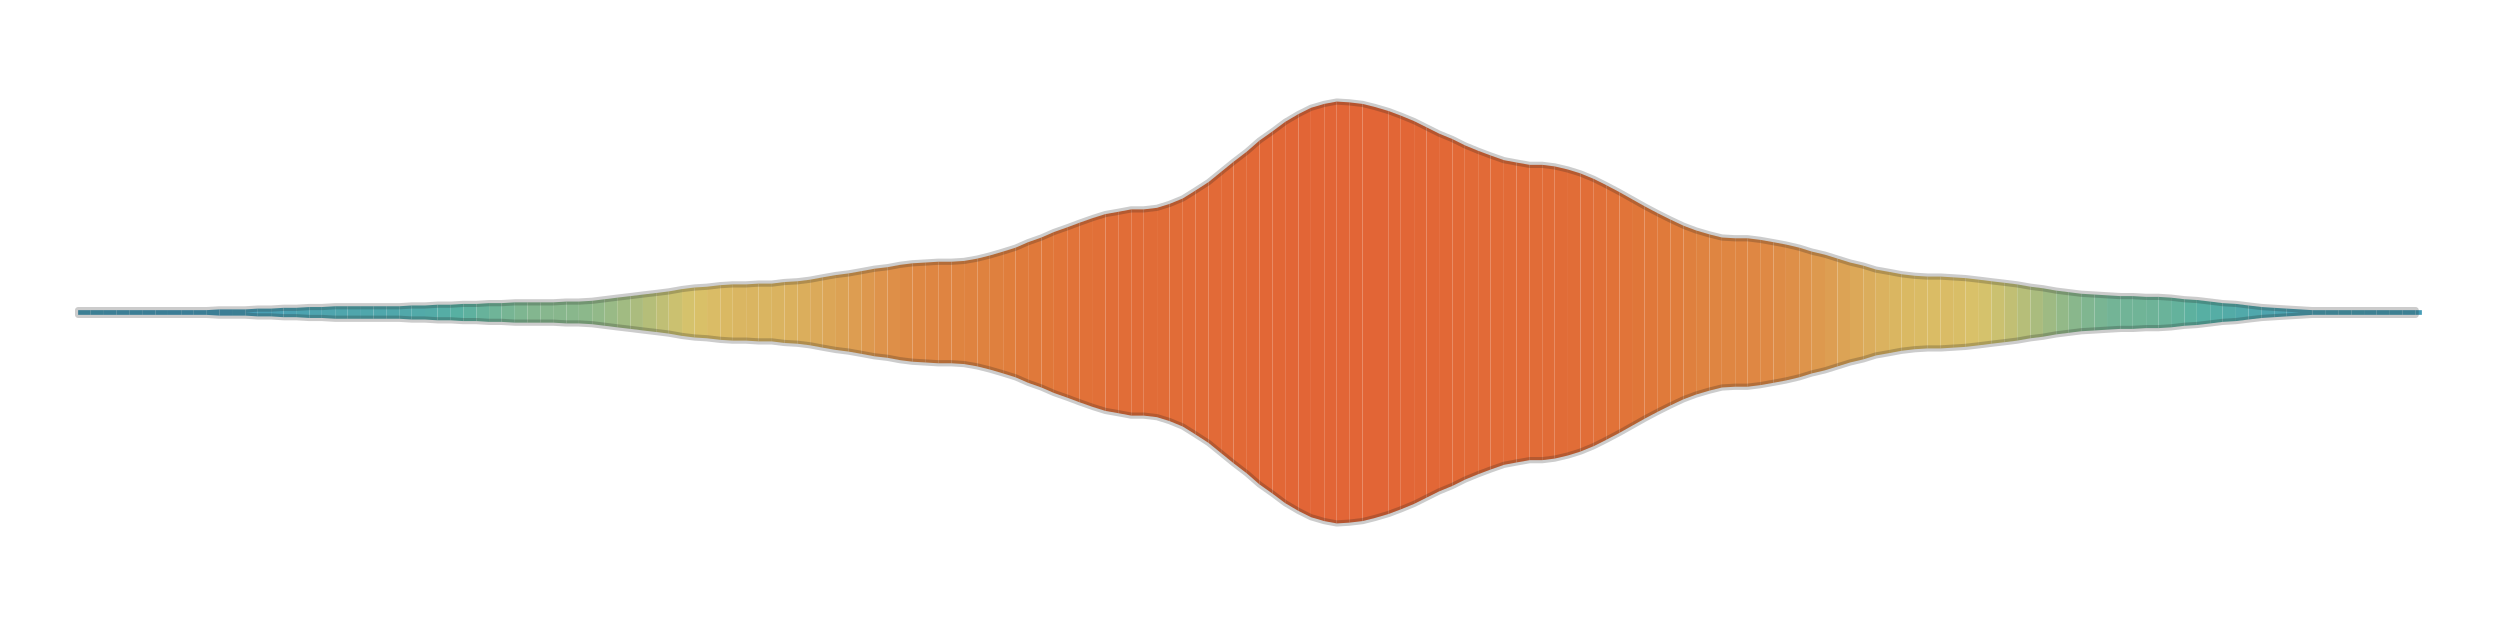
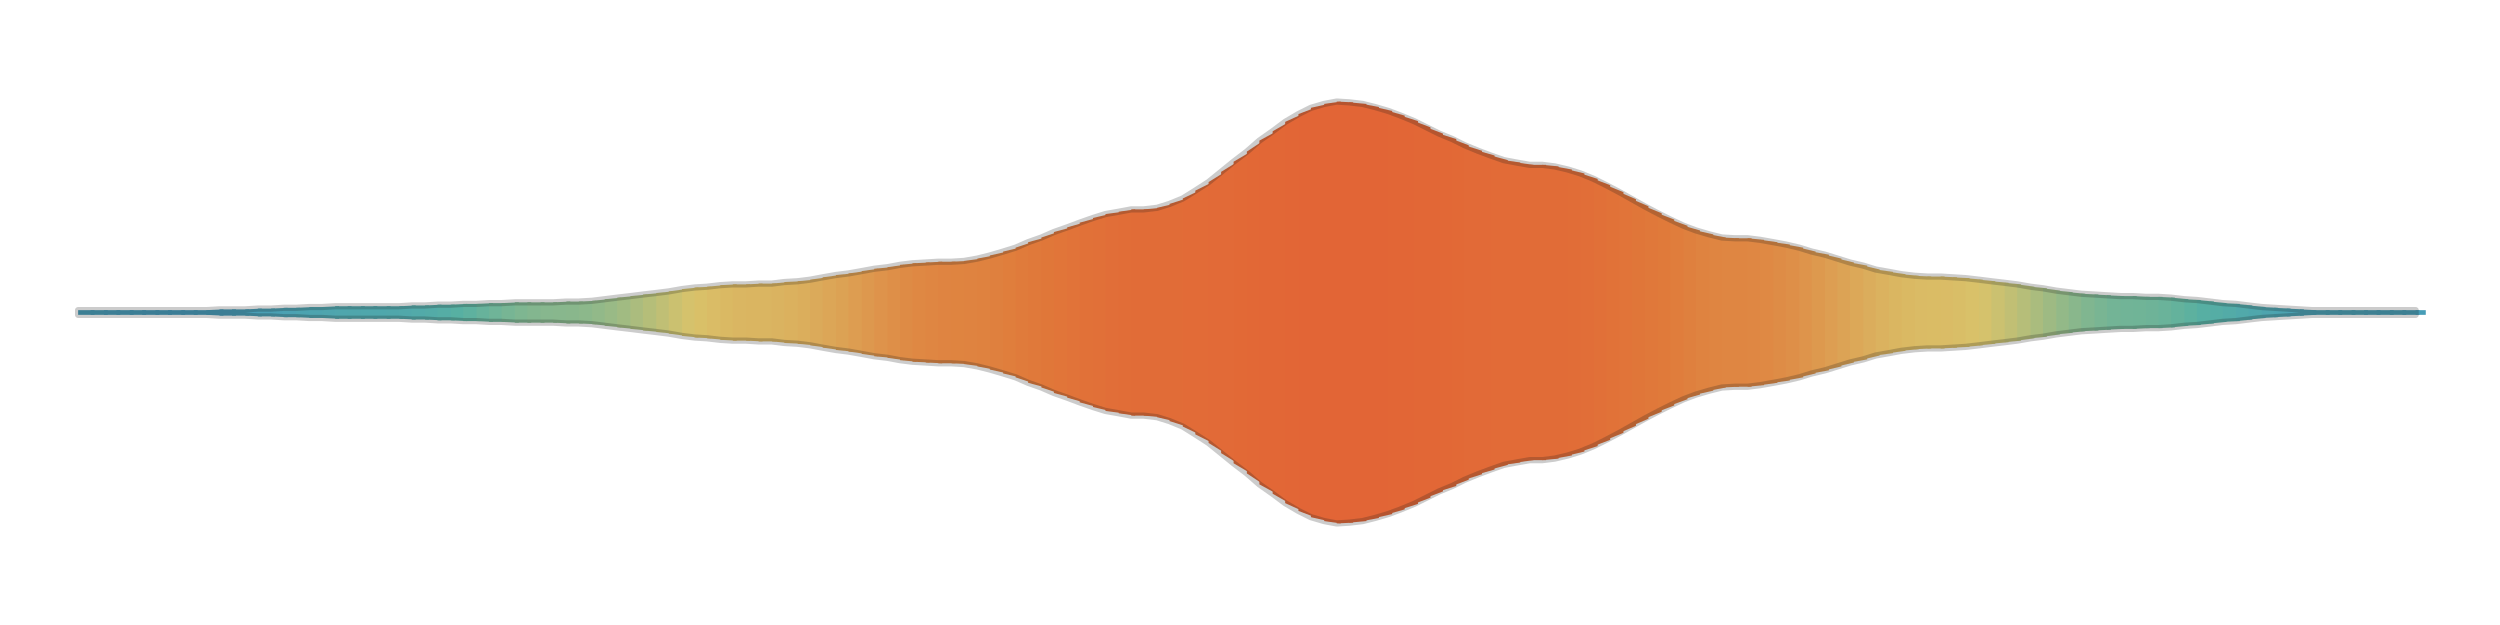
<svg xmlns="http://www.w3.org/2000/svg" viewBox="0 0 320 80" role="img">
-   <path d="M10.0 39.7 L11.6 39.7 L11.6 40.3 L10.0 40.3 Z" fill="rgb(71, 156, 183)" />
-   <path d="M11.6 39.7 L13.3 39.7 L13.3 40.3 L11.6 40.3 Z" fill="rgb(71, 156, 183)" />
-   <path d="M13.3 39.7 L14.9 39.7 L14.9 40.3 L13.3 40.3 Z" fill="rgb(70, 155, 184)" />
-   <path d="M14.9 39.7 L16.6 39.7 L16.6 40.3 L14.9 40.3 Z" fill="rgb(70, 155, 184)" />
-   <path d="M16.6 39.7 L18.2 39.7 L18.2 40.3 L16.6 40.3 Z" fill="rgb(69, 155, 185)" />
-   <path d="M18.2 39.7 L19.9 39.7 L19.9 40.3 L18.2 40.3 Z" fill="rgb(69, 154, 185)" />
-   <path d="M19.9 39.7 L21.5 39.7 L21.5 40.3 L19.9 40.3 Z" fill="rgb(69, 154, 185)" />
-   <path d="M21.5 39.7 L23.2 39.7 L23.2 40.3 L21.5 40.3 Z" fill="rgb(69, 154, 186)" />
-   <path d="M23.2 39.7 L24.8 39.7 L24.8 40.3 L23.2 40.3 Z" fill="rgb(69, 154, 186)" />
-   <path d="M24.8 39.7 L26.4 39.7 L26.4 40.3 L24.8 40.3 Z" fill="rgb(69, 154, 185)" />
-   <path d="M26.4 39.7 L28.1 39.6 L28.1 40.4 L26.4 40.3 Z" fill="rgb(69, 155, 185)" />
-   <path d="M28.1 39.6 L29.7 39.6 L29.7 40.4 L28.1 40.4 Z" fill="rgb(70, 155, 184)" />
-   <path d="M29.7 39.6 L31.4 39.6 L31.4 40.4 L29.7 40.4 Z" fill="rgb(71, 156, 183)" />
-   <path d="M31.4 39.6 L33.0 39.5 L33.0 40.5 L31.4 40.4 Z" fill="rgb(72, 157, 182)" />
-   <path d="M33.0 39.5 L34.7 39.5 L34.7 40.5 L33.0 40.5 Z" fill="rgb(73, 159, 180)" />
-   <path d="M34.7 39.5 L36.3 39.4 L36.3 40.6 L34.7 40.5 Z" fill="rgb(74, 160, 179)" />
-   <path d="M36.3 39.4 L37.9 39.4 L37.9 40.6 L36.3 40.6 Z" fill="rgb(75, 161, 178)" />
-   <path d="M37.9 39.4 L39.6 39.3 L39.6 40.7 L37.9 40.6 Z" fill="rgb(76, 163, 176)" />
-   <path d="M39.6 39.3 L41.2 39.3 L41.2 40.7 L39.6 40.7 Z" fill="rgb(77, 164, 175)" />
-   <path d="M41.2 39.3 L42.9 39.2 L42.9 40.8 L41.2 40.7 Z" fill="rgb(78, 165, 174)" />
-   <path d="M42.9 39.2 L44.5 39.2 L44.5 40.8 L42.9 40.8 Z" fill="rgb(79, 166, 173)" />
-   <path d="M44.5 39.2 L46.2 39.2 L46.2 40.8 L44.5 40.8 Z" fill="rgb(79, 166, 172)" />
-   <path d="M46.2 39.2 L47.8 39.2 L47.8 40.8 L46.2 40.8 Z" fill="rgb(79, 167, 172)" />
-   <path d="M47.8 39.2 L49.5 39.2 L49.5 40.8 L47.8 40.8 Z" fill="rgb(79, 167, 172)" />
-   <path d="M49.5 39.2 L51.1 39.2 L51.1 40.8 L49.5 40.8 Z" fill="rgb(80, 167, 171)" />
-   <path d="M51.1 39.2 L52.7 39.1 L52.7 40.9 L51.1 40.8 Z" fill="rgb(81, 168, 170)" />
-   <path d="M52.7 39.1 L54.4 39.1 L54.4 40.9 L52.7 40.9 Z" fill="rgb(82, 170, 169)" />
-   <path d="M54.4 39.1 L56.0 39.0 L56.0 41.0 L54.4 40.9 Z" fill="rgb(83, 171, 167)" />
-   <path d="M56.0 39.0 L57.7 39.0 L57.7 41.0 L56.0 41.0 Z" fill="rgb(85, 173, 165)" />
-   <path d="M57.7 39.0 L59.3 38.9 L59.3 41.1 L57.7 41.0 Z" fill="rgb(87, 176, 162)" />
-   <path d="M59.3 38.9 L61.0 38.9 L61.0 41.1 L59.3 41.1 Z" fill="rgb(94, 177, 159)" />
-   <path d="M61.0 38.9 L62.6 38.8 L62.6 41.2 L61.0 41.1 Z" fill="rgb(103, 178, 155)" />
-   <path d="M62.6 38.8 L64.2 38.8 L64.2 41.2 L62.6 41.2 Z" fill="rgb(111, 180, 152)" />
-   <path d="M64.2 38.8 L65.9 38.7 L65.9 41.3 L64.2 41.2 Z" fill="rgb(119, 181, 148)" />
-   <path d="M65.9 38.7 L67.5 38.7 L67.5 41.3 L65.9 41.3 Z" fill="rgb(126, 182, 145)" />
-   <path d="M67.5 38.7 L69.2 38.7 L69.2 41.3 L67.5 41.3 Z" fill="rgb(131, 182, 143)" />
-   <path d="M69.2 38.7 L70.8 38.7 L70.8 41.3 L69.2 41.3 Z" fill="rgb(135, 183, 142)" />
-   <path d="M70.8 38.7 L72.5 38.6 L72.5 41.4 L70.8 41.3 Z" fill="rgb(136, 183, 141)" />
-   <path d="M72.5 38.6 L74.1 38.6 L74.1 41.4 L72.5 41.4 Z" fill="rgb(137, 183, 140)" />
-   <path d="M74.1 38.6 L75.8 38.5 L75.8 41.5 L74.1 41.4 Z" fill="rgb(140, 184, 139)" />
-   <path d="M75.8 38.5 L77.4 38.3 L77.4 41.7 L75.8 41.5 Z" fill="rgb(146, 185, 137)" />
-   <path d="M77.4 38.3 L79.0 38.1 L79.0 41.9 L77.4 41.7 Z" fill="rgb(153, 186, 134)" />
-   <path d="M79.0 38.1 L80.7 37.9 L80.7 42.1 L79.0 41.9 Z" fill="rgb(161, 187, 130)" />
-   <path d="M80.7 37.9 L82.3 37.7 L82.3 42.3 L80.7 42.1 Z" fill="rgb(171, 188, 126)" />
-   <path d="M82.3 37.7 L84.0 37.5 L84.0 42.5 L82.3 42.3 Z" fill="rgb(181, 190, 121)" />
-   <path d="M84.0 37.5 L85.6 37.3 L85.6 42.7 L84.0 42.5 Z" fill="rgb(192, 191, 117)" />
-   <path d="M85.6 37.3 L87.3 37.0 L87.3 43.0 L85.6 42.7 Z" fill="rgb(203, 193, 112)" />
-   <path d="M87.3 37.0 L88.9 36.8 L88.9 43.2 L87.3 43.0 Z" fill="rgb(213, 194, 108)" />
-   <path d="M88.9 36.8 L90.5 36.7 L90.5 43.3 L88.9 43.2 Z" fill="rgb(217, 192, 104)" />
-   <path d="M90.5 36.7 L92.2 36.5 L92.2 43.5 L90.5 43.3 Z" fill="rgb(218, 188, 102)" />
-   <path d="M92.2 36.5 L93.8 36.4 L93.8 43.6 L92.2 43.5 Z" fill="rgb(218, 185, 99)" />
-   <path d="M93.8 36.4 L95.5 36.4 L95.5 43.6 L93.8 43.6 Z" fill="rgb(218, 182, 98)" />
-   <path d="M95.5 36.4 L97.1 36.3 L97.1 43.7 L95.5 43.6 Z" fill="rgb(218, 181, 97)" />
-   <path d="M97.1 36.3 L98.8 36.3 L98.8 43.7 L97.1 43.7 Z" fill="rgb(218, 181, 97)" />
-   <path d="M98.8 36.3 L100.4 36.1 L100.4 43.9 L98.8 43.7 Z" fill="rgb(218, 179, 96)" />
-   <path d="M100.4 36.1 L102.1 36.0 L102.1 44.0 L100.4 43.9 Z" fill="rgb(219, 177, 94)" />
-   <path d="M102.1 36.0 L103.7 35.8 L103.7 44.2 L102.1 44.0 Z" fill="rgb(219, 174, 92)" />
-   <path d="M103.7 35.8 L105.3 35.5 L105.3 44.5 L103.7 44.2 Z" fill="rgb(219, 170, 90)" />
-   <path d="M105.3 35.5 L107.0 35.2 L107.0 44.8 L105.3 44.5 Z" fill="rgb(220, 166, 87)" />
-   <path d="M107.0 35.2 L108.6 35.0 L108.6 45.0 L107.0 44.8 Z" fill="rgb(220, 162, 84)" />
-   <path d="M108.6 35.0 L110.3 34.7 L110.3 45.3 L108.6 45.0 Z" fill="rgb(221, 157, 81)" />
-   <path d="M110.3 34.7 L111.9 34.4 L111.9 45.6 L110.3 45.3 Z" fill="rgb(221, 152, 78)" />
-   <path d="M111.9 34.4 L113.6 34.2 L113.6 45.8 L111.9 45.6 Z" fill="rgb(222, 147, 75)" />
-   <path d="M113.6 34.2 L115.2 33.9 L115.2 46.1 L113.6 45.8 Z" fill="rgb(222, 143, 72)" />
-   <path d="M115.2 33.9 L116.8 33.7 L116.8 46.3 L115.2 46.1 Z" fill="rgb(222, 139, 69)" />
-   <path d="M116.8 33.7 L118.5 33.6 L118.5 46.4 L116.8 46.3 Z" fill="rgb(223, 136, 67)" />
-   <path d="M118.5 33.6 L120.1 33.5 L120.1 46.5 L118.5 46.4 Z" fill="rgb(223, 134, 66)" />
-   <path d="M120.1 33.5 L121.8 33.5 L121.8 46.5 L120.1 46.5 Z" fill="rgb(223, 132, 65)" />
-   <path d="M121.8 33.5 L123.4 33.4 L123.4 46.6 L121.8 46.5 Z" fill="rgb(223, 132, 64)" />
-   <path d="M123.4 33.4 L125.1 33.1 L125.1 46.9 L123.4 46.6 Z" fill="rgb(223, 131, 64)" />
-   <path d="M125.1 33.1 L126.7 32.7 L126.7 47.3 L125.1 46.9 Z" fill="rgb(223, 130, 63)" />
-   <path d="M126.7 32.7 L128.4 32.2 L128.4 47.8 L126.7 47.3 Z" fill="rgb(223, 128, 62)" />
-   <path d="M128.4 32.2 L130.0 31.7 L130.0 48.3 L128.4 47.8 Z" fill="rgb(224, 126, 60)" />
-   <path d="M130.0 31.7 L131.6 31.0 L131.6 49.0 L130.0 48.3 Z" fill="rgb(224, 123, 59)" />
-   <path d="M131.6 31.0 L133.3 30.4 L133.3 49.6 L131.6 49.0 Z" fill="rgb(224, 121, 58)" />
-   <path d="M133.3 30.4 L134.9 29.7 L134.9 50.3 L133.3 49.6 Z" fill="rgb(224, 119, 57)" />
-   <path d="M134.9 29.7 L136.6 29.1 L136.6 50.9 L134.9 50.3 Z" fill="rgb(225, 117, 57)" />
-   <path d="M136.6 29.1 L138.2 28.5 L138.2 51.5 L136.6 50.9 Z" fill="rgb(225, 115, 57)" />
-   <path d="M138.2 28.5 L139.9 27.9 L139.9 52.1 L138.2 51.5 Z" fill="rgb(225, 113, 56)" />
-   <path d="M139.9 27.9 L141.5 27.4 L141.5 52.6 L139.9 52.1 Z" fill="rgb(225, 112, 56)" />
-   <path d="M141.5 27.4 L143.2 27.1 L143.2 52.9 L141.5 52.6 Z" fill="rgb(225, 110, 56)" />
-   <path d="M143.2 27.1 L144.8 26.8 L144.8 53.2 L143.2 52.9 Z" fill="rgb(225, 109, 55)" />
-   <path d="M144.8 26.8 L146.4 26.8 L146.4 53.2 L144.8 53.2 Z" fill="rgb(225, 108, 55)" />
-   <path d="M146.4 26.8 L148.1 26.6 L148.1 53.4 L146.4 53.2 Z" fill="rgb(225, 108, 55)" />
-   <path d="M148.1 26.6 L149.7 26.1 L149.7 53.9 L148.1 53.4 Z" fill="rgb(225, 108, 55)" />
-   <path d="M149.7 26.1 L151.4 25.4 L151.4 54.6 L149.7 53.9 Z" fill="rgb(225, 108, 55)" />
-   <path d="M151.4 25.4 L153.0 24.4 L153.0 55.6 L151.4 54.6 Z" fill="rgb(226, 107, 55)" />
-   <path d="M153.0 24.4 L154.7 23.3 L154.7 56.7 L153.0 55.6 Z" fill="rgb(226, 107, 55)" />
-   <path d="M154.7 23.3 L156.3 22.0 L156.3 58.0 L154.7 56.7 Z" fill="rgb(226, 106, 55)" />
-   <path d="M156.3 22.0 L157.9 20.7 L157.9 59.3 L156.3 58.0 Z" fill="rgb(226, 106, 55)" />
-   <path d="M157.9 20.7 L159.6 19.4 L159.6 60.6 L157.9 59.3 Z" fill="rgb(226, 105, 54)" />
-   <path d="M159.6 19.4 L161.2 18.0 L161.2 62.0 L159.6 60.6 Z" fill="rgb(226, 104, 54)" />
-   <path d="M161.2 18.0 L162.9 16.8 L162.9 63.2 L161.2 62.0 Z" fill="rgb(226, 103, 54)" />
-   <path d="M162.9 16.8 L164.5 15.6 L164.5 64.4 L162.9 63.2 Z" fill="rgb(226, 103, 54)" />
-   <path d="M164.5 15.6 L166.2 14.6 L166.2 65.4 L164.5 64.4 Z" fill="rgb(226, 102, 54)" />
-   <path d="M166.2 14.6 L167.8 13.8 L167.8 66.2 L166.2 65.4 Z" fill="rgb(226, 101, 54)" />
-   <path d="M167.8 13.8 L169.5 13.3 L169.5 66.7 L167.8 66.2 Z" fill="rgb(226, 101, 54)" />
-   <path d="M169.5 13.3 L171.1 13.0 L171.1 67.0 L169.5 66.7 Z" fill="rgb(226, 101, 54)" />
-   <path d="M171.1 13.0 L172.7 13.1 L172.7 66.9 L171.1 67.0 Z" fill="rgb(226, 101, 54)" />
-   <path d="M172.7 13.1 L174.4 13.3 L174.4 66.7 L172.7 66.9 Z" fill="rgb(226, 101, 54)" />
-   <path d="M174.4 13.3 L176.0 13.7 L176.0 66.3 L174.4 66.7 Z" fill="rgb(226, 101, 54)" />
-   <path d="M176.0 13.7 L177.7 14.2 L177.7 65.8 L176.0 66.3 Z" fill="rgb(226, 101, 54)" />
-   <path d="M177.7 14.2 L179.3 14.8 L179.3 65.2 L177.7 65.8 Z" fill="rgb(226, 102, 54)" />
-   <path d="M179.3 14.8 L181.0 15.5 L181.0 64.5 L179.3 65.2 Z" fill="rgb(226, 102, 54)" />
-   <path d="M181.0 15.5 L182.6 16.3 L182.6 63.7 L181.0 64.5 Z" fill="rgb(226, 103, 54)" />
-   <path d="M182.6 16.3 L184.2 17.1 L184.2 62.9 L182.6 63.7 Z" fill="rgb(226, 103, 54)" />
-   <path d="M184.2 17.1 L185.9 17.8 L185.9 62.2 L184.2 62.9 Z" fill="rgb(226, 104, 54)" />
-   <path d="M185.9 17.8 L187.5 18.6 L187.5 61.4 L185.9 62.2 Z" fill="rgb(226, 105, 54)" />
-   <path d="M187.5 18.6 L189.2 19.3 L189.2 60.7 L187.5 61.4 Z" fill="rgb(226, 106, 55)" />
-   <path d="M189.2 19.3 L190.8 19.9 L190.8 60.1 L189.2 60.7 Z" fill="rgb(226, 106, 55)" />
-   <path d="M190.8 19.9 L192.5 20.5 L192.5 59.5 L190.8 60.1 Z" fill="rgb(226, 107, 55)" />
-   <path d="M192.5 20.5 L194.1 20.8 L194.1 59.2 L192.5 59.5 Z" fill="rgb(226, 107, 55)" />
-   <path d="M194.1 20.8 L195.8 21.1 L195.8 58.9 L194.1 59.2 Z" fill="rgb(226, 107, 55)" />
-   <path d="M195.8 21.1 L197.4 21.1 L197.4 58.9 L195.8 58.9 Z" fill="rgb(225, 108, 55)" />
-   <path d="M197.4 21.1 L199.0 21.3 L199.0 58.7 L197.4 58.9 Z" fill="rgb(225, 108, 55)" />
-   <path d="M199.0 21.3 L200.7 21.7 L200.7 58.3 L199.0 58.7 Z" fill="rgb(225, 108, 55)" />
-   <path d="M200.7 21.7 L202.3 22.2 L202.3 57.8 L200.7 58.3 Z" fill="rgb(225, 109, 55)" />
-   <path d="M202.3 22.2 L204.0 22.9 L204.0 57.1 L202.3 57.8 Z" fill="rgb(225, 110, 56)" />
-   <path d="M204.0 22.9 L205.6 23.7 L205.6 56.3 L204.0 57.1 Z" fill="rgb(225, 112, 56)" />
-   <path d="M205.6 23.7 L207.3 24.6 L207.3 55.4 L205.6 56.3 Z" fill="rgb(225, 114, 56)" />
-   <path d="M207.3 24.6 L208.9 25.5 L208.9 54.5 L207.3 55.4 Z" fill="rgb(225, 116, 57)" />
-   <path d="M208.9 25.5 L210.5 26.4 L210.5 53.6 L208.9 54.5 Z" fill="rgb(224, 118, 57)" />
-   <path d="M210.5 26.4 L212.2 27.3 L212.2 52.7 L210.5 53.6 Z" fill="rgb(224, 120, 58)" />
-   <path d="M212.2 27.3 L213.8 28.1 L213.8 51.9 L212.2 52.7 Z" fill="rgb(224, 122, 58)" />
-   <path d="M213.8 28.1 L215.5 28.9 L215.5 51.1 L213.8 51.9 Z" fill="rgb(224, 125, 60)" />
-   <path d="M215.5 28.9 L217.1 29.5 L217.1 50.5 L215.5 51.1 Z" fill="rgb(223, 128, 62)" />
-   <path d="M217.1 29.5 L218.8 30.0 L218.8 50.0 L217.1 50.5 Z" fill="rgb(223, 131, 64)" />
-   <path d="M218.8 30.0 L220.4 30.4 L220.4 49.6 L218.8 50.0 Z" fill="rgb(223, 133, 65)" />
-   <path d="M220.4 30.4 L222.1 30.5 L222.1 49.5 L220.4 49.6 Z" fill="rgb(223, 134, 66)" />
-   <path d="M222.1 30.5 L223.7 30.5 L223.7 49.5 L222.1 49.5 Z" fill="rgb(223, 134, 66)" />
-   <path d="M223.7 30.5 L225.3 30.7 L225.3 49.3 L223.7 49.5 Z" fill="rgb(223, 135, 67)" />
-   <path d="M225.3 30.7 L227.0 31.0 L227.0 49.0 L225.3 49.3 Z" fill="rgb(223, 137, 68)" />
-   <path d="M227.0 31.0 L228.6 31.3 L228.6 48.7 L227.0 49.0 Z" fill="rgb(222, 140, 70)" />
-   <path d="M228.6 31.3 L230.3 31.7 L230.3 48.3 L228.6 48.7 Z" fill="rgb(222, 143, 72)" />
-   <path d="M230.3 31.7 L231.9 32.2 L231.9 47.8 L230.3 48.3 Z" fill="rgb(222, 148, 75)" />
-   <path d="M231.9 32.2 L233.6 32.6 L233.6 47.4 L231.9 47.8 Z" fill="rgb(221, 153, 78)" />
-   <path d="M233.6 32.6 L235.2 33.1 L235.2 46.9 L233.6 47.4 Z" fill="rgb(221, 158, 82)" />
-   <path d="M235.2 33.1 L236.8 33.6 L236.8 46.4 L235.2 46.9 Z" fill="rgb(220, 163, 85)" />
-   <path d="M236.8 33.6 L238.5 34.0 L238.5 46.0 L236.8 46.4 Z" fill="rgb(220, 168, 88)" />
-   <path d="M238.5 34.0 L240.1 34.5 L240.1 45.5 L238.5 46.0 Z" fill="rgb(219, 173, 92)" />
-   <path d="M240.1 34.5 L241.8 34.8 L241.8 45.2 L240.1 45.5 Z" fill="rgb(219, 178, 95)" />
-   <path d="M241.8 34.8 L243.4 35.1 L243.4 44.9 L241.8 45.2 Z" fill="rgb(218, 182, 97)" />
-   <path d="M243.4 35.1 L245.1 35.3 L245.1 44.7 L243.4 44.9 Z" fill="rgb(218, 185, 99)" />
-   <path d="M245.1 35.3 L246.7 35.4 L246.7 44.6 L245.1 44.7 Z" fill="rgb(218, 187, 101)" />
-   <path d="M246.7 35.4 L248.4 35.4 L248.4 44.6 L246.7 44.6 Z" fill="rgb(218, 188, 101)" />
-   <path d="M248.4 35.4 L250.0 35.5 L250.0 44.5 L248.4 44.6 Z" fill="rgb(218, 188, 102)" />
-   <path d="M250.0 35.5 L251.6 35.6 L251.6 44.4 L250.0 44.5 Z" fill="rgb(217, 190, 103)" />
-   <path d="M251.6 35.6 L253.3 35.8 L253.3 44.2 L251.6 44.4 Z" fill="rgb(217, 193, 105)" />
-   <path d="M253.3 35.8 L254.9 36.0 L254.9 44.0 L253.3 44.2 Z" fill="rgb(213, 194, 108)" />
-   <path d="M254.9 36.0 L256.6 36.2 L256.6 43.8 L254.9 44.0 Z" fill="rgb(203, 193, 112)" />
-   <path d="M256.6 36.2 L258.2 36.4 L258.2 43.6 L256.6 43.8 Z" fill="rgb(193, 191, 116)" />
-   <path d="M258.2 36.4 L259.9 36.7 L259.9 43.3 L258.2 43.6 Z" fill="rgb(182, 190, 121)" />
-   <path d="M259.9 36.7 L261.5 36.9 L261.5 43.1 L259.9 43.3 Z" fill="rgb(170, 188, 126)" />
-   <path d="M261.5 36.9 L263.2 37.2 L263.2 42.8 L261.5 43.1 Z" fill="rgb(158, 186, 131)" />
-   <path d="M263.2 37.2 L264.8 37.4 L264.8 42.6 L263.2 42.8 Z" fill="rgb(147, 185, 136)" />
-   <path d="M264.8 37.4 L266.4 37.6 L266.4 42.4 L264.8 42.6 Z" fill="rgb(137, 183, 140)" />
-   <path d="M266.4 37.6 L268.1 37.7 L268.1 42.3 L266.4 42.4 Z" fill="rgb(128, 182, 144)" />
-   <path d="M268.1 37.7 L269.7 37.8 L269.7 42.2 L268.1 42.3 Z" fill="rgb(121, 181, 147)" />
-   <path d="M269.7 37.8 L271.4 37.9 L271.4 42.1 L269.7 42.2 Z" fill="rgb(115, 180, 150)" />
-   <path d="M271.4 37.9 L273.0 37.9 L273.0 42.1 L271.4 42.1 Z" fill="rgb(113, 180, 151)" />
-   <path d="M273.0 37.9 L274.7 38.0 L274.7 42.0 L273.0 42.1 Z" fill="rgb(112, 180, 151)" />
-   <path d="M274.7 38.0 L276.3 38.0 L276.3 42.0 L274.7 42.0 Z" fill="rgb(110, 179, 152)" />
-   <path d="M276.3 38.0 L277.9 38.1 L277.9 41.9 L276.3 42.0 Z" fill="rgb(106, 179, 154)" />
-   <path d="M277.9 38.1 L279.6 38.3 L279.6 41.7 L277.9 41.9 Z" fill="rgb(100, 178, 156)" />
-   <path d="M279.6 38.3 L281.2 38.4 L281.2 41.6 L279.6 41.7 Z" fill="rgb(93, 177, 159)" />
-   <path d="M281.2 38.4 L282.9 38.6 L282.9 41.4 L281.2 41.6 Z" fill="rgb(87, 175, 163)" />
-   <path d="M282.9 38.6 L284.5 38.8 L284.5 41.2 L282.9 41.4 Z" fill="rgb(85, 173, 165)" />
-   <path d="M284.5 38.8 L286.2 38.9 L286.2 41.1 L284.5 41.2 Z" fill="rgb(83, 171, 167)" />
-   <path d="M286.2 38.9 L287.8 39.1 L287.8 40.9 L286.2 41.1 Z" fill="rgb(81, 169, 170)" />
-   <path d="M287.8 39.1 L289.5 39.3 L289.5 40.7 L287.8 40.9 Z" fill="rgb(79, 167, 172)" />
-   <path d="M289.5 39.3 L291.1 39.4 L291.1 40.6 L289.5 40.7 Z" fill="rgb(78, 164, 174)" />
-   <path d="M291.1 39.4 L292.7 39.5 L292.7 40.5 L291.1 40.6 Z" fill="rgb(76, 163, 176)" />
-   <path d="M292.7 39.5 L294.4 39.6 L294.4 40.4 L292.7 40.5 Z" fill="rgb(75, 161, 178)" />
-   <path d="M294.4 39.6 L296.0 39.7 L296.0 40.3 L294.4 40.4 Z" fill="rgb(74, 160, 179)" />
-   <path d="M296.0 39.7 L297.7 39.7 L297.7 40.3 L296.0 40.3 Z" fill="rgb(73, 159, 180)" />
-   <path d="M297.7 39.7 L299.3 39.7 L299.3 40.3 L297.7 40.3 Z" fill="rgb(73, 159, 180)" />
-   <path d="M299.3 39.7 L301.0 39.7 L301.0 40.3 L299.3 40.3 Z" fill="rgb(73, 159, 180)" />
-   <path d="M301.0 39.7 L302.6 39.7 L302.6 40.3 L301.0 40.3 Z" fill="rgb(73, 159, 180)" />
-   <path d="M302.6 39.7 L304.2 39.7 L304.2 40.3 L302.6 40.3 Z" fill="rgb(73, 158, 181)" />
-   <path d="M304.2 39.7 L305.9 39.7 L305.9 40.3 L304.2 40.3 Z" fill="rgb(72, 158, 181)" />
-   <path d="M305.9 39.7 L307.5 39.7 L307.5 40.3 L305.9 40.3 Z" fill="rgb(72, 158, 181)" />
-   <path d="M307.5 39.7 L309.2 39.7 L309.2 40.3 L307.5 40.3 Z" fill="rgb(72, 157, 182)" />
-   <path d="M309.2 39.7 L310.0 39.7 L310.0 40.3 L309.2 40.3 Z" fill="rgb(71, 157, 183)" />
+   <path d="M10.0 39.7 L12.1 39.7 L12.1 40.3 L10.0 40.3 Z" fill="rgb(71, 156, 183)" />
+   <path d="M11.6 39.7 L13.8 39.7 L13.8 40.3 L11.6 40.3 Z" fill="rgb(71, 156, 183)" />
+   <path d="M13.3 39.7 L15.4 39.7 L15.4 40.3 L13.3 40.3 Z" fill="rgb(70, 155, 184)" />
+   <path d="M14.9 39.7 L17.1 39.7 L17.1 40.3 L14.9 40.3 Z" fill="rgb(70, 155, 184)" />
+   <path d="M16.6 39.7 L18.7 39.7 L18.7 40.3 L16.6 40.3 Z" fill="rgb(69, 155, 185)" />
+   <path d="M18.2 39.7 L20.4 39.7 L20.4 40.3 L18.2 40.3 Z" fill="rgb(69, 154, 185)" />
+   <path d="M19.9 39.7 L22.0 39.7 L22.0 40.3 L19.9 40.3 Z" fill="rgb(69, 154, 185)" />
+   <path d="M21.5 39.7 L23.7 39.7 L23.7 40.3 L21.5 40.3 Z" fill="rgb(69, 154, 186)" />
+   <path d="M23.2 39.7 L25.3 39.7 L25.3 40.3 L23.2 40.3 Z" fill="rgb(69, 154, 186)" />
+   <path d="M24.8 39.7 L26.9 39.7 L26.9 40.3 L24.8 40.3 Z" fill="rgb(69, 154, 185)" />
+   <path d="M26.4 39.7 L28.6 39.6 L28.6 40.4 L26.4 40.3 Z" fill="rgb(69, 155, 185)" />
+   <path d="M28.1 39.6 L30.2 39.6 L30.2 40.4 L28.1 40.4 Z" fill="rgb(70, 155, 184)" />
+   <path d="M29.7 39.6 L31.9 39.6 L31.9 40.4 L29.7 40.4 Z" fill="rgb(71, 156, 183)" />
+   <path d="M31.4 39.6 L33.5 39.5 L33.5 40.5 L31.4 40.4 Z" fill="rgb(72, 157, 182)" />
+   <path d="M33.0 39.5 L35.2 39.5 L35.2 40.5 L33.0 40.5 Z" fill="rgb(73, 159, 180)" />
+   <path d="M34.7 39.5 L36.8 39.4 L36.8 40.6 L34.7 40.5 Z" fill="rgb(74, 160, 179)" />
+   <path d="M36.3 39.4 L38.4 39.4 L38.4 40.6 L36.3 40.6 Z" fill="rgb(75, 161, 178)" />
+   <path d="M37.9 39.4 L40.1 39.3 L40.1 40.7 L37.9 40.6 Z" fill="rgb(76, 163, 176)" />
+   <path d="M39.6 39.3 L41.7 39.3 L41.7 40.7 L39.6 40.7 Z" fill="rgb(77, 164, 175)" />
+   <path d="M41.2 39.3 L43.4 39.2 L43.4 40.8 L41.2 40.7 Z" fill="rgb(78, 165, 174)" />
+   <path d="M42.9 39.2 L45.0 39.2 L45.0 40.8 L42.9 40.8 Z" fill="rgb(79, 166, 173)" />
+   <path d="M44.5 39.2 L46.7 39.2 L46.7 40.8 L44.5 40.8 Z" fill="rgb(79, 166, 172)" />
+   <path d="M46.2 39.2 L48.3 39.2 L48.3 40.8 L46.2 40.8 Z" fill="rgb(79, 167, 172)" />
+   <path d="M47.8 39.2 L50.0 39.2 L50.0 40.8 L47.8 40.8 Z" fill="rgb(79, 167, 172)" />
+   <path d="M49.5 39.2 L51.6 39.2 L51.6 40.8 L49.5 40.8 Z" fill="rgb(80, 167, 171)" />
+   <path d="M51.1 39.2 L53.2 39.1 L53.2 40.9 L51.1 40.8 Z" fill="rgb(81, 168, 170)" />
+   <path d="M52.7 39.1 L54.9 39.1 L54.9 40.9 L52.7 40.9 Z" fill="rgb(82, 170, 169)" />
+   <path d="M54.4 39.1 L56.5 39.0 L56.5 41.0 L54.4 40.9 Z" fill="rgb(83, 171, 167)" />
+   <path d="M56.0 39.0 L58.2 39.0 L58.2 41.0 L56.0 41.0 Z" fill="rgb(85, 173, 165)" />
+   <path d="M57.7 39.0 L59.8 38.9 L59.8 41.1 L57.7 41.0 Z" fill="rgb(87, 176, 162)" />
+   <path d="M59.3 38.9 L61.5 38.9 L61.5 41.1 L59.3 41.1 Z" fill="rgb(94, 177, 159)" />
+   <path d="M61.0 38.9 L63.1 38.8 L63.1 41.2 L61.0 41.1 Z" fill="rgb(103, 178, 155)" />
+   <path d="M62.6 38.8 L64.7 38.8 L64.7 41.2 L62.6 41.2 Z" fill="rgb(111, 180, 152)" />
+   <path d="M64.2 38.8 L66.4 38.7 L66.4 41.3 L64.2 41.2 Z" fill="rgb(119, 181, 148)" />
+   <path d="M65.9 38.7 L68.0 38.7 L68.0 41.3 L65.9 41.3 Z" fill="rgb(126, 182, 145)" />
+   <path d="M67.5 38.7 L69.7 38.7 L69.7 41.3 L67.5 41.3 Z" fill="rgb(131, 182, 143)" />
+   <path d="M69.2 38.7 L71.3 38.7 L71.3 41.3 L69.2 41.3 Z" fill="rgb(135, 183, 142)" />
+   <path d="M70.8 38.7 L73.0 38.6 L73.0 41.4 L70.8 41.3 Z" fill="rgb(136, 183, 141)" />
+   <path d="M72.5 38.6 L74.6 38.6 L74.6 41.4 L72.5 41.4 Z" fill="rgb(137, 183, 140)" />
+   <path d="M74.1 38.6 L76.3 38.5 L76.3 41.5 L74.1 41.4 Z" fill="rgb(140, 184, 139)" />
+   <path d="M75.8 38.5 L77.9 38.3 L77.9 41.7 L75.8 41.5 Z" fill="rgb(146, 185, 137)" />
+   <path d="M77.4 38.3 L79.5 38.1 L79.5 41.9 L77.4 41.7 Z" fill="rgb(153, 186, 134)" />
+   <path d="M79.0 38.1 L81.2 37.9 L81.2 42.1 L79.0 41.9 Z" fill="rgb(161, 187, 130)" />
+   <path d="M80.7 37.9 L82.8 37.7 L82.8 42.3 L80.7 42.1 Z" fill="rgb(171, 188, 126)" />
+   <path d="M82.3 37.7 L84.5 37.5 L84.5 42.5 L82.3 42.3 Z" fill="rgb(181, 190, 121)" />
+   <path d="M84.0 37.5 L86.1 37.3 L86.1 42.7 L84.0 42.5 Z" fill="rgb(192, 191, 117)" />
+   <path d="M85.6 37.3 L87.8 37.0 L87.8 43.0 L85.6 42.7 Z" fill="rgb(203, 193, 112)" />
+   <path d="M87.3 37.0 L89.4 36.8 L89.4 43.2 L87.3 43.0 Z" fill="rgb(213, 194, 108)" />
+   <path d="M88.9 36.8 L91.0 36.7 L91.0 43.3 L88.9 43.2 Z" fill="rgb(217, 192, 104)" />
+   <path d="M90.5 36.7 L92.7 36.5 L92.7 43.5 L90.5 43.3 Z" fill="rgb(218, 188, 102)" />
+   <path d="M92.2 36.5 L94.3 36.4 L94.3 43.6 L92.2 43.5 Z" fill="rgb(218, 185, 99)" />
+   <path d="M93.8 36.4 L96.0 36.4 L96.0 43.6 L93.8 43.6 Z" fill="rgb(218, 182, 98)" />
+   <path d="M95.5 36.4 L97.6 36.3 L97.6 43.7 L95.5 43.6 Z" fill="rgb(218, 181, 97)" />
+   <path d="M97.1 36.3 L99.3 36.3 L99.3 43.7 L97.1 43.7 Z" fill="rgb(218, 181, 97)" />
+   <path d="M98.8 36.3 L100.9 36.1 L100.9 43.9 L98.8 43.7 Z" fill="rgb(218, 179, 96)" />
+   <path d="M100.4 36.1 L102.6 36.0 L102.6 44.0 L100.4 43.9 Z" fill="rgb(219, 177, 94)" />
+   <path d="M102.1 36.0 L104.2 35.8 L104.2 44.2 L102.1 44.0 Z" fill="rgb(219, 174, 92)" />
+   <path d="M103.7 35.8 L105.8 35.5 L105.8 44.5 L103.7 44.2 Z" fill="rgb(219, 170, 90)" />
+   <path d="M105.3 35.5 L107.5 35.2 L107.5 44.8 L105.3 44.5 Z" fill="rgb(220, 166, 87)" />
+   <path d="M107.0 35.2 L109.1 35.0 L109.1 45.0 L107.0 44.8 Z" fill="rgb(220, 162, 84)" />
+   <path d="M108.6 35.0 L110.8 34.7 L110.8 45.3 L108.6 45.0 Z" fill="rgb(221, 157, 81)" />
+   <path d="M110.3 34.7 L112.4 34.4 L112.4 45.6 L110.3 45.3 Z" fill="rgb(221, 152, 78)" />
+   <path d="M111.9 34.4 L114.1 34.2 L114.1 45.8 L111.9 45.6 Z" fill="rgb(222, 147, 75)" />
+   <path d="M113.6 34.2 L115.7 33.9 L115.7 46.1 L113.6 45.8 Z" fill="rgb(222, 143, 72)" />
+   <path d="M115.2 33.9 L117.3 33.7 L117.3 46.3 L115.2 46.1 Z" fill="rgb(222, 139, 69)" />
+   <path d="M116.8 33.7 L119.0 33.6 L119.0 46.4 L116.8 46.3 Z" fill="rgb(223, 136, 67)" />
+   <path d="M118.5 33.6 L120.6 33.5 L120.6 46.5 L118.5 46.4 Z" fill="rgb(223, 134, 66)" />
+   <path d="M120.1 33.5 L122.3 33.5 L122.3 46.5 L120.1 46.5 Z" fill="rgb(223, 132, 65)" />
+   <path d="M121.8 33.5 L123.9 33.4 L123.9 46.6 L121.8 46.5 Z" fill="rgb(223, 132, 64)" />
+   <path d="M123.4 33.4 L125.6 33.1 L125.6 46.9 L123.4 46.6 Z" fill="rgb(223, 131, 64)" />
+   <path d="M125.1 33.1 L127.2 32.7 L127.2 47.3 L125.1 46.9 Z" fill="rgb(223, 130, 63)" />
+   <path d="M126.7 32.7 L128.9 32.2 L128.9 47.8 L126.7 47.3 Z" fill="rgb(223, 128, 62)" />
+   <path d="M128.4 32.2 L130.5 31.7 L130.5 48.3 L128.4 47.8 Z" fill="rgb(224, 126, 60)" />
+   <path d="M130.0 31.7 L132.1 31.0 L132.1 49.0 L130.0 48.3 Z" fill="rgb(224, 123, 59)" />
+   <path d="M131.6 31.0 L133.8 30.4 L133.8 49.6 L131.6 49.0 Z" fill="rgb(224, 121, 58)" />
+   <path d="M133.3 30.4 L135.4 29.7 L135.4 50.3 L133.3 49.6 Z" fill="rgb(224, 119, 57)" />
+   <path d="M134.9 29.7 L137.1 29.1 L137.1 50.9 L134.9 50.3 Z" fill="rgb(225, 117, 57)" />
+   <path d="M136.6 29.1 L138.7 28.5 L138.7 51.5 L136.6 50.9 Z" fill="rgb(225, 115, 57)" />
+   <path d="M138.2 28.5 L140.4 27.9 L140.4 52.1 L138.2 51.5 Z" fill="rgb(225, 113, 56)" />
+   <path d="M139.9 27.9 L142.0 27.4 L142.0 52.6 L139.9 52.1 Z" fill="rgb(225, 112, 56)" />
+   <path d="M141.5 27.4 L143.7 27.1 L143.7 52.9 L141.5 52.6 Z" fill="rgb(225, 110, 56)" />
+   <path d="M143.2 27.1 L145.3 26.8 L145.3 53.2 L143.2 52.9 Z" fill="rgb(225, 109, 55)" />
+   <path d="M144.8 26.8 L146.9 26.8 L146.9 53.2 L144.8 53.2 Z" fill="rgb(225, 108, 55)" />
+   <path d="M146.4 26.8 L148.6 26.6 L148.6 53.4 L146.4 53.2 Z" fill="rgb(225, 108, 55)" />
+   <path d="M148.1 26.6 L150.2 26.1 L150.2 53.9 L148.1 53.4 Z" fill="rgb(225, 108, 55)" />
+   <path d="M149.7 26.1 L151.9 25.4 L151.9 54.6 L149.7 53.9 Z" fill="rgb(225, 108, 55)" />
+   <path d="M151.4 25.4 L153.5 24.4 L153.5 55.6 L151.4 54.6 Z" fill="rgb(226, 107, 55)" />
+   <path d="M153.0 24.4 L155.2 23.3 L155.2 56.7 L153.0 55.6 Z" fill="rgb(226, 107, 55)" />
+   <path d="M154.7 23.3 L156.8 22.0 L156.8 58.0 L154.7 56.7 Z" fill="rgb(226, 106, 55)" />
+   <path d="M156.3 22.0 L158.4 20.7 L158.4 59.3 L156.3 58.0 Z" fill="rgb(226, 106, 55)" />
+   <path d="M157.9 20.7 L160.1 19.4 L160.1 60.6 L157.9 59.3 Z" fill="rgb(226, 105, 54)" />
+   <path d="M159.6 19.4 L161.7 18.0 L161.7 62.0 L159.6 60.6 Z" fill="rgb(226, 104, 54)" />
+   <path d="M161.2 18.0 L163.4 16.8 L163.4 63.2 L161.2 62.0 Z" fill="rgb(226, 103, 54)" />
+   <path d="M162.9 16.8 L165.0 15.6 L165.0 64.4 L162.9 63.2 Z" fill="rgb(226, 103, 54)" />
+   <path d="M164.5 15.6 L166.7 14.6 L166.7 65.4 L164.5 64.4 Z" fill="rgb(226, 102, 54)" />
+   <path d="M166.2 14.6 L168.3 13.8 L168.3 66.2 L166.2 65.4 Z" fill="rgb(226, 101, 54)" />
+   <path d="M167.8 13.8 L170.0 13.3 L170.0 66.7 L167.8 66.2 Z" fill="rgb(226, 101, 54)" />
+   <path d="M169.5 13.3 L171.6 13.0 L171.6 67.0 L169.5 66.7 Z" fill="rgb(226, 101, 54)" />
+   <path d="M171.1 13.0 L173.2 13.1 L173.2 66.9 L171.1 67.0 Z" fill="rgb(226, 101, 54)" />
+   <path d="M172.7 13.1 L174.9 13.3 L174.9 66.7 L172.7 66.9 Z" fill="rgb(226, 101, 54)" />
+   <path d="M174.4 13.3 L176.5 13.7 L176.5 66.3 L174.4 66.7 Z" fill="rgb(226, 101, 54)" />
+   <path d="M176.0 13.7 L178.2 14.2 L178.2 65.8 L176.0 66.3 Z" fill="rgb(226, 101, 54)" />
+   <path d="M177.7 14.2 L179.8 14.8 L179.8 65.2 L177.7 65.8 Z" fill="rgb(226, 102, 54)" />
+   <path d="M179.3 14.8 L181.5 15.5 L181.5 64.5 L179.3 65.2 Z" fill="rgb(226, 102, 54)" />
+   <path d="M181.0 15.5 L183.1 16.3 L183.1 63.7 L181.0 64.5 Z" fill="rgb(226, 103, 54)" />
+   <path d="M182.6 16.3 L184.7 17.1 L184.7 62.9 L182.6 63.7 Z" fill="rgb(226, 103, 54)" />
+   <path d="M184.2 17.1 L186.4 17.8 L186.4 62.2 L184.2 62.9 Z" fill="rgb(226, 104, 54)" />
+   <path d="M185.9 17.8 L188.0 18.6 L188.0 61.4 L185.9 62.2 Z" fill="rgb(226, 105, 54)" />
+   <path d="M187.5 18.6 L189.7 19.3 L189.7 60.7 L187.5 61.4 Z" fill="rgb(226, 106, 55)" />
+   <path d="M189.2 19.3 L191.3 19.9 L191.3 60.1 L189.2 60.7 Z" fill="rgb(226, 106, 55)" />
+   <path d="M190.8 19.9 L193.0 20.5 L193.0 59.5 L190.8 60.1 Z" fill="rgb(226, 107, 55)" />
+   <path d="M192.5 20.5 L194.6 20.8 L194.6 59.2 L192.5 59.5 Z" fill="rgb(226, 107, 55)" />
+   <path d="M194.1 20.8 L196.3 21.1 L196.3 58.9 L194.1 59.2 Z" fill="rgb(226, 107, 55)" />
+   <path d="M195.8 21.1 L197.9 21.1 L197.9 58.9 L195.8 58.9 Z" fill="rgb(225, 108, 55)" />
+   <path d="M197.4 21.1 L199.5 21.3 L199.5 58.7 L197.4 58.9 Z" fill="rgb(225, 108, 55)" />
+   <path d="M199.0 21.3 L201.2 21.7 L201.2 58.3 L199.0 58.7 Z" fill="rgb(225, 108, 55)" />
+   <path d="M200.7 21.7 L202.8 22.2 L202.8 57.8 L200.7 58.3 Z" fill="rgb(225, 109, 55)" />
+   <path d="M202.3 22.2 L204.5 22.9 L204.5 57.1 L202.3 57.8 Z" fill="rgb(225, 110, 56)" />
+   <path d="M204.0 22.9 L206.1 23.7 L206.1 56.3 L204.0 57.1 Z" fill="rgb(225, 112, 56)" />
+   <path d="M205.6 23.7 L207.8 24.6 L207.8 55.4 L205.6 56.3 Z" fill="rgb(225, 114, 56)" />
+   <path d="M207.3 24.6 L209.4 25.5 L209.4 54.5 L207.3 55.4 Z" fill="rgb(225, 116, 57)" />
+   <path d="M208.9 25.5 L211.0 26.4 L211.0 53.6 L208.9 54.5 Z" fill="rgb(224, 118, 57)" />
+   <path d="M210.5 26.4 L212.7 27.3 L212.7 52.7 L210.5 53.6 Z" fill="rgb(224, 120, 58)" />
+   <path d="M212.2 27.3 L214.3 28.1 L214.3 51.9 L212.2 52.7 Z" fill="rgb(224, 122, 58)" />
+   <path d="M213.8 28.1 L216.0 28.9 L216.0 51.1 L213.8 51.9 Z" fill="rgb(224, 125, 60)" />
+   <path d="M215.5 28.9 L217.6 29.5 L217.6 50.5 L215.5 51.1 Z" fill="rgb(223, 128, 62)" />
+   <path d="M217.1 29.5 L219.3 30.0 L219.3 50.0 L217.1 50.5 Z" fill="rgb(223, 131, 64)" />
+   <path d="M218.8 30.0 L220.9 30.4 L220.9 49.6 L218.8 50.0 Z" fill="rgb(223, 133, 65)" />
+   <path d="M220.4 30.4 L222.6 30.5 L222.6 49.5 L220.4 49.6 Z" fill="rgb(223, 134, 66)" />
+   <path d="M222.1 30.5 L224.2 30.5 L224.2 49.5 L222.1 49.5 Z" fill="rgb(223, 134, 66)" />
+   <path d="M223.7 30.5 L225.8 30.7 L225.8 49.3 L223.7 49.5 Z" fill="rgb(223, 135, 67)" />
+   <path d="M225.3 30.7 L227.5 31.0 L227.5 49.0 L225.3 49.3 Z" fill="rgb(223, 137, 68)" />
+   <path d="M227.0 31.0 L229.1 31.3 L229.1 48.7 L227.0 49.0 Z" fill="rgb(222, 140, 70)" />
+   <path d="M228.6 31.3 L230.8 31.7 L230.8 48.3 L228.6 48.7 Z" fill="rgb(222, 143, 72)" />
+   <path d="M230.3 31.7 L232.4 32.2 L232.4 47.8 L230.3 48.3 Z" fill="rgb(222, 148, 75)" />
+   <path d="M231.9 32.2 L234.1 32.6 L234.1 47.4 L231.9 47.8 Z" fill="rgb(221, 153, 78)" />
+   <path d="M233.6 32.6 L235.7 33.1 L235.7 46.9 L233.6 47.4 Z" fill="rgb(221, 158, 82)" />
+   <path d="M235.2 33.1 L237.3 33.6 L237.3 46.4 L235.2 46.9 Z" fill="rgb(220, 163, 85)" />
+   <path d="M236.8 33.6 L239.0 34.0 L239.0 46.0 L236.8 46.4 Z" fill="rgb(220, 168, 88)" />
+   <path d="M238.5 34.0 L240.6 34.5 L240.6 45.5 L238.5 46.0 Z" fill="rgb(219, 173, 92)" />
+   <path d="M240.1 34.5 L242.3 34.8 L242.3 45.2 L240.1 45.5 Z" fill="rgb(219, 178, 95)" />
+   <path d="M241.8 34.8 L243.9 35.1 L243.9 44.9 L241.8 45.2 Z" fill="rgb(218, 182, 97)" />
+   <path d="M243.4 35.1 L245.6 35.3 L245.6 44.7 L243.4 44.9 Z" fill="rgb(218, 185, 99)" />
+   <path d="M245.1 35.3 L247.2 35.4 L247.2 44.6 L245.1 44.7 Z" fill="rgb(218, 187, 101)" />
+   <path d="M246.7 35.4 L248.9 35.4 L248.9 44.6 L246.7 44.6 Z" fill="rgb(218, 188, 101)" />
+   <path d="M248.4 35.4 L250.5 35.5 L250.5 44.5 L248.4 44.6 Z" fill="rgb(218, 188, 102)" />
+   <path d="M250.0 35.5 L252.1 35.6 L252.1 44.4 L250.0 44.5 Z" fill="rgb(217, 190, 103)" />
+   <path d="M251.6 35.6 L253.8 35.8 L253.8 44.2 L251.6 44.4 Z" fill="rgb(217, 193, 105)" />
+   <path d="M253.3 35.8 L255.4 36.0 L255.4 44.0 L253.3 44.2 Z" fill="rgb(213, 194, 108)" />
+   <path d="M254.9 36.0 L257.1 36.2 L257.1 43.8 L254.9 44.0 Z" fill="rgb(203, 193, 112)" />
+   <path d="M256.6 36.2 L258.7 36.4 L258.7 43.6 L256.6 43.8 Z" fill="rgb(193, 191, 116)" />
+   <path d="M258.2 36.4 L260.4 36.7 L260.4 43.3 L258.2 43.6 Z" fill="rgb(182, 190, 121)" />
+   <path d="M259.9 36.7 L262.0 36.9 L262.0 43.1 L259.9 43.3 Z" fill="rgb(170, 188, 126)" />
+   <path d="M261.5 36.9 L263.7 37.2 L263.7 42.8 L261.5 43.1 Z" fill="rgb(158, 186, 131)" />
+   <path d="M263.2 37.2 L265.3 37.4 L265.3 42.6 L263.2 42.8 Z" fill="rgb(147, 185, 136)" />
+   <path d="M264.8 37.4 L266.9 37.6 L266.9 42.4 L264.8 42.6 Z" fill="rgb(137, 183, 140)" />
+   <path d="M266.4 37.6 L268.6 37.7 L268.6 42.3 L266.4 42.4 Z" fill="rgb(128, 182, 144)" />
+   <path d="M268.1 37.7 L270.2 37.8 L270.2 42.2 L268.1 42.3 Z" fill="rgb(121, 181, 147)" />
+   <path d="M269.7 37.8 L271.9 37.9 L271.9 42.1 L269.7 42.2 Z" fill="rgb(115, 180, 150)" />
+   <path d="M271.4 37.9 L273.5 37.9 L273.5 42.1 L271.4 42.1 Z" fill="rgb(113, 180, 151)" />
+   <path d="M273.0 37.9 L275.2 38.0 L275.2 42.0 L273.0 42.1 Z" fill="rgb(112, 180, 151)" />
+   <path d="M274.7 38.0 L276.8 38.0 L276.8 42.0 L274.7 42.0 Z" fill="rgb(110, 179, 152)" />
+   <path d="M276.3 38.0 L278.4 38.1 L278.4 41.9 L276.3 42.0 Z" fill="rgb(106, 179, 154)" />
+   <path d="M277.9 38.1 L280.1 38.3 L280.1 41.7 L277.9 41.9 Z" fill="rgb(100, 178, 156)" />
+   <path d="M279.6 38.3 L281.7 38.4 L281.7 41.6 L279.6 41.7 Z" fill="rgb(93, 177, 159)" />
+   <path d="M281.2 38.4 L283.4 38.6 L283.4 41.4 L281.2 41.6 Z" fill="rgb(87, 175, 163)" />
+   <path d="M282.9 38.6 L285.0 38.8 L285.0 41.2 L282.9 41.4 Z" fill="rgb(85, 173, 165)" />
+   <path d="M284.5 38.8 L286.7 38.9 L286.7 41.1 L284.5 41.2 Z" fill="rgb(83, 171, 167)" />
+   <path d="M286.2 38.9 L288.3 39.1 L288.3 40.9 L286.2 41.1 Z" fill="rgb(81, 169, 170)" />
+   <path d="M287.8 39.1 L290.0 39.3 L290.0 40.7 L287.8 40.9 Z" fill="rgb(79, 167, 172)" />
+   <path d="M289.5 39.3 L291.6 39.4 L291.6 40.6 L289.5 40.7 Z" fill="rgb(78, 164, 174)" />
+   <path d="M291.1 39.4 L293.2 39.5 L293.2 40.5 L291.1 40.6 Z" fill="rgb(76, 163, 176)" />
+   <path d="M292.7 39.5 L294.9 39.6 L294.9 40.4 L292.7 40.5 Z" fill="rgb(75, 161, 178)" />
+   <path d="M294.4 39.6 L296.5 39.7 L296.5 40.3 L294.4 40.4 Z" fill="rgb(74, 160, 179)" />
+   <path d="M296.0 39.7 L298.2 39.7 L298.2 40.3 L296.0 40.3 Z" fill="rgb(73, 159, 180)" />
+   <path d="M297.7 39.7 L299.8 39.7 L299.8 40.3 L297.7 40.3 Z" fill="rgb(73, 159, 180)" />
+   <path d="M299.3 39.7 L301.5 39.7 L301.5 40.3 L299.3 40.3 Z" fill="rgb(73, 159, 180)" />
+   <path d="M301.0 39.7 L303.1 39.7 L303.1 40.3 L301.0 40.3 Z" fill="rgb(73, 159, 180)" />
+   <path d="M302.6 39.7 L304.7 39.7 L304.7 40.3 L302.6 40.3 Z" fill="rgb(73, 158, 181)" />
+   <path d="M304.2 39.7 L306.4 39.7 L306.4 40.3 L304.2 40.3 Z" fill="rgb(72, 158, 181)" />
+   <path d="M305.9 39.7 L308.0 39.7 L308.0 40.3 L305.9 40.3 Z" fill="rgb(72, 158, 181)" />
+   <path d="M307.5 39.7 L309.7 39.7 L309.7 40.3 L307.5 40.3 Z" fill="rgb(72, 157, 182)" />
+   <path d="M309.2 39.7 L310.5 39.7 L310.5 40.3 L309.2 40.3 Z" fill="rgb(71, 157, 183)" />
  <path d="M10.0 39.7 L11.6 39.7 L13.3 39.7 L14.9 39.7 L16.6 39.7 L18.2 39.7 L19.9 39.7 L21.5 39.7 L23.2 39.7 L24.8 39.7 L26.4 39.7 L28.1 39.6 L29.7 39.6 L31.4 39.6 L33.0 39.5 L34.7 39.5 L36.3 39.4 L37.9 39.4 L39.6 39.3 L41.2 39.3 L42.9 39.2 L44.5 39.2 L46.2 39.2 L47.8 39.2 L49.5 39.2 L51.1 39.2 L52.7 39.1 L54.4 39.1 L56.0 39.0 L57.7 39.0 L59.3 38.9 L61.0 38.9 L62.6 38.8 L64.2 38.8 L65.9 38.7 L67.5 38.7 L69.2 38.7 L70.8 38.7 L72.5 38.6 L74.1 38.6 L75.8 38.5 L77.4 38.3 L79.0 38.1 L80.7 37.9 L82.3 37.7 L84.0 37.5 L85.6 37.3 L87.3 37.0 L88.9 36.8 L90.5 36.7 L92.2 36.5 L93.8 36.4 L95.5 36.4 L97.1 36.3 L98.8 36.3 L100.4 36.1 L102.1 36.0 L103.7 35.8 L105.3 35.5 L107.0 35.2 L108.6 35.0 L110.3 34.7 L111.9 34.4 L113.6 34.2 L115.2 33.9 L116.8 33.7 L118.5 33.6 L120.1 33.5 L121.8 33.5 L123.4 33.4 L125.1 33.1 L126.7 32.7 L128.4 32.2 L130.0 31.7 L131.6 31.0 L133.3 30.4 L134.9 29.7 L136.6 29.1 L138.2 28.5 L139.9 27.9 L141.5 27.4 L143.2 27.1 L144.8 26.8 L146.4 26.8 L148.1 26.6 L149.7 26.1 L151.4 25.4 L153.0 24.4 L154.7 23.3 L156.3 22.0 L157.9 20.7 L159.6 19.4 L161.2 18.0 L162.9 16.8 L164.5 15.6 L166.2 14.6 L167.8 13.8 L169.5 13.3 L171.1 13.0 L172.7 13.1 L174.4 13.3 L176.0 13.7 L177.7 14.2 L179.3 14.8 L181.0 15.5 L182.6 16.3 L184.2 17.1 L185.9 17.8 L187.5 18.6 L189.2 19.3 L190.8 19.9 L192.5 20.5 L194.1 20.8 L195.8 21.1 L197.4 21.1 L199.0 21.3 L200.7 21.7 L202.3 22.2 L204.0 22.9 L205.6 23.7 L207.3 24.6 L208.9 25.5 L210.5 26.4 L212.2 27.3 L213.8 28.1 L215.5 28.9 L217.1 29.5 L218.8 30.0 L220.4 30.4 L222.1 30.5 L223.7 30.5 L225.3 30.7 L227.0 31.0 L228.6 31.3 L230.3 31.7 L231.9 32.2 L233.6 32.6 L235.2 33.1 L236.8 33.6 L238.5 34.0 L240.1 34.5 L241.8 34.8 L243.4 35.1 L245.1 35.3 L246.7 35.4 L248.4 35.4 L250.0 35.5 L251.6 35.6 L253.3 35.8 L254.9 36.0 L256.6 36.2 L258.2 36.4 L259.9 36.7 L261.5 36.9 L263.2 37.2 L264.8 37.4 L266.4 37.6 L268.1 37.7 L269.7 37.8 L271.4 37.9 L273.0 37.9 L274.7 38.0 L276.3 38.0 L277.9 38.1 L279.6 38.3 L281.2 38.4 L282.9 38.6 L284.5 38.8 L286.2 38.9 L287.8 39.1 L289.5 39.3 L291.1 39.4 L292.7 39.5 L294.4 39.6 L296.0 39.7 L297.7 39.7 L299.3 39.7 L301.0 39.7 L302.6 39.7 L304.2 39.7 L305.9 39.7 L307.5 39.7 L309.2 39.7 L309.2 40.3 L307.5 40.3 L305.9 40.3 L304.2 40.3 L302.6 40.3 L301.0 40.3 L299.3 40.3 L297.7 40.3 L296.0 40.3 L294.4 40.4 L292.7 40.5 L291.1 40.6 L289.5 40.7 L287.8 40.9 L286.2 41.1 L284.5 41.2 L282.9 41.4 L281.2 41.6 L279.6 41.7 L277.9 41.9 L276.3 42.0 L274.7 42.0 L273.0 42.1 L271.4 42.1 L269.7 42.2 L268.1 42.3 L266.4 42.4 L264.8 42.6 L263.2 42.8 L261.5 43.1 L259.9 43.3 L258.2 43.6 L256.6 43.8 L254.9 44.0 L253.3 44.2 L251.6 44.4 L250.0 44.5 L248.4 44.6 L246.7 44.6 L245.1 44.7 L243.4 44.9 L241.8 45.2 L240.1 45.5 L238.5 46.0 L236.8 46.4 L235.2 46.9 L233.6 47.4 L231.9 47.8 L230.3 48.3 L228.6 48.7 L227.0 49.0 L225.3 49.3 L223.7 49.5 L222.1 49.5 L220.4 49.6 L218.8 50.0 L217.1 50.5 L215.5 51.1 L213.8 51.9 L212.2 52.7 L210.5 53.6 L208.9 54.5 L207.3 55.4 L205.6 56.3 L204.0 57.1 L202.3 57.8 L200.7 58.3 L199.0 58.7 L197.4 58.9 L195.8 58.9 L194.1 59.2 L192.5 59.5 L190.8 60.1 L189.2 60.7 L187.5 61.4 L185.9 62.2 L184.2 62.9 L182.6 63.7 L181.0 64.5 L179.3 65.2 L177.7 65.8 L176.0 66.3 L174.4 66.7 L172.7 66.9 L171.1 67.0 L169.5 66.7 L167.8 66.2 L166.2 65.4 L164.5 64.4 L162.9 63.2 L161.2 62.0 L159.6 60.6 L157.9 59.3 L156.3 58.0 L154.7 56.7 L153.0 55.6 L151.4 54.6 L149.7 53.9 L148.1 53.4 L146.4 53.2 L144.8 53.2 L143.2 52.9 L141.5 52.6 L139.9 52.1 L138.2 51.5 L136.6 50.9 L134.9 50.3 L133.3 49.6 L131.6 49.0 L130.0 48.3 L128.4 47.8 L126.7 47.3 L125.1 46.9 L123.4 46.6 L121.8 46.5 L120.1 46.5 L118.5 46.4 L116.8 46.3 L115.2 46.1 L113.6 45.8 L111.9 45.6 L110.3 45.3 L108.6 45.0 L107.0 44.8 L105.3 44.5 L103.7 44.2 L102.1 44.0 L100.4 43.9 L98.8 43.7 L97.1 43.7 L95.5 43.6 L93.8 43.6 L92.2 43.5 L90.5 43.3 L88.9 43.2 L87.3 43.0 L85.6 42.7 L84.0 42.5 L82.3 42.3 L80.7 42.1 L79.0 41.9 L77.4 41.7 L75.8 41.5 L74.1 41.4 L72.5 41.4 L70.8 41.3 L69.2 41.3 L67.5 41.3 L65.9 41.3 L64.2 41.2 L62.6 41.2 L61.0 41.1 L59.3 41.1 L57.7 41.0 L56.0 41.0 L54.4 40.9 L52.7 40.9 L51.1 40.8 L49.5 40.8 L47.8 40.8 L46.2 40.8 L44.5 40.8 L42.9 40.8 L41.2 40.7 L39.6 40.7 L37.9 40.6 L36.3 40.6 L34.7 40.5 L33.0 40.5 L31.4 40.4 L29.7 40.4 L28.1 40.4 L26.4 40.3 L24.8 40.3 L23.2 40.3 L21.5 40.3 L19.9 40.3 L18.2 40.3 L16.6 40.3 L14.9 40.3 L13.3 40.3 L11.6 40.3 L10.0 40.3 Z" fill="none" stroke="#1a1a1a" stroke-opacity="0.22" stroke-width="0.8" stroke-linejoin="round" />
</svg>
